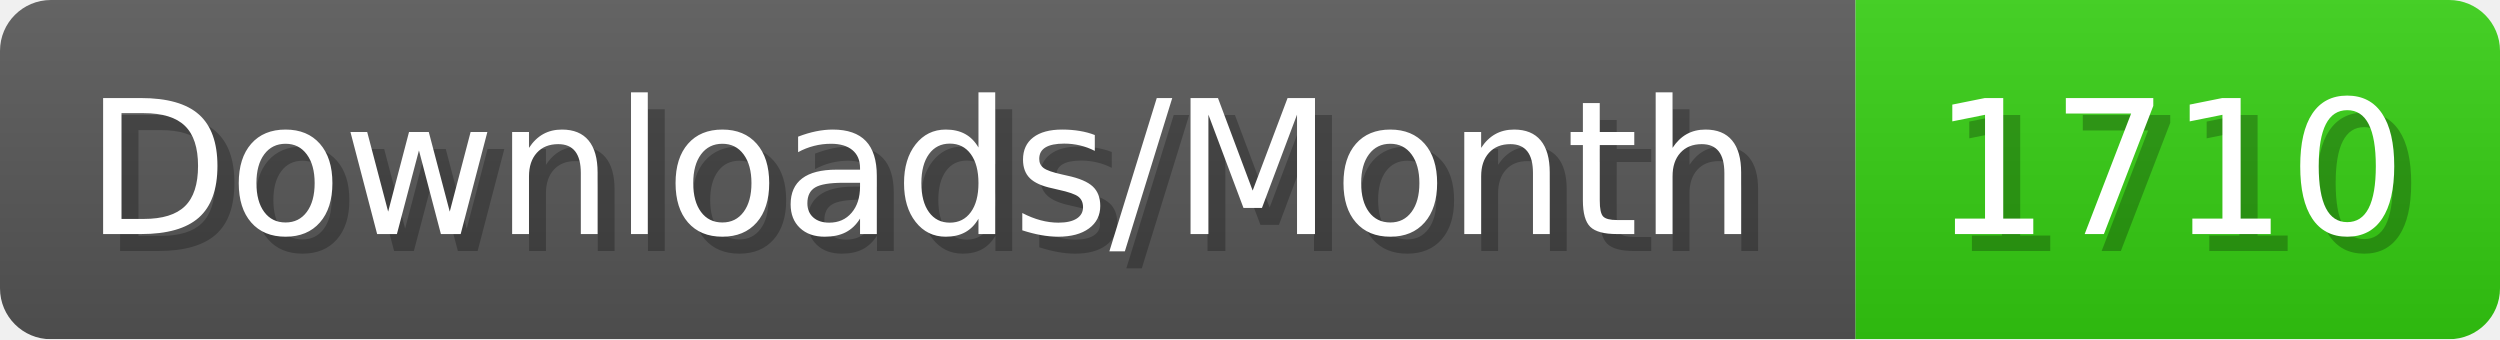
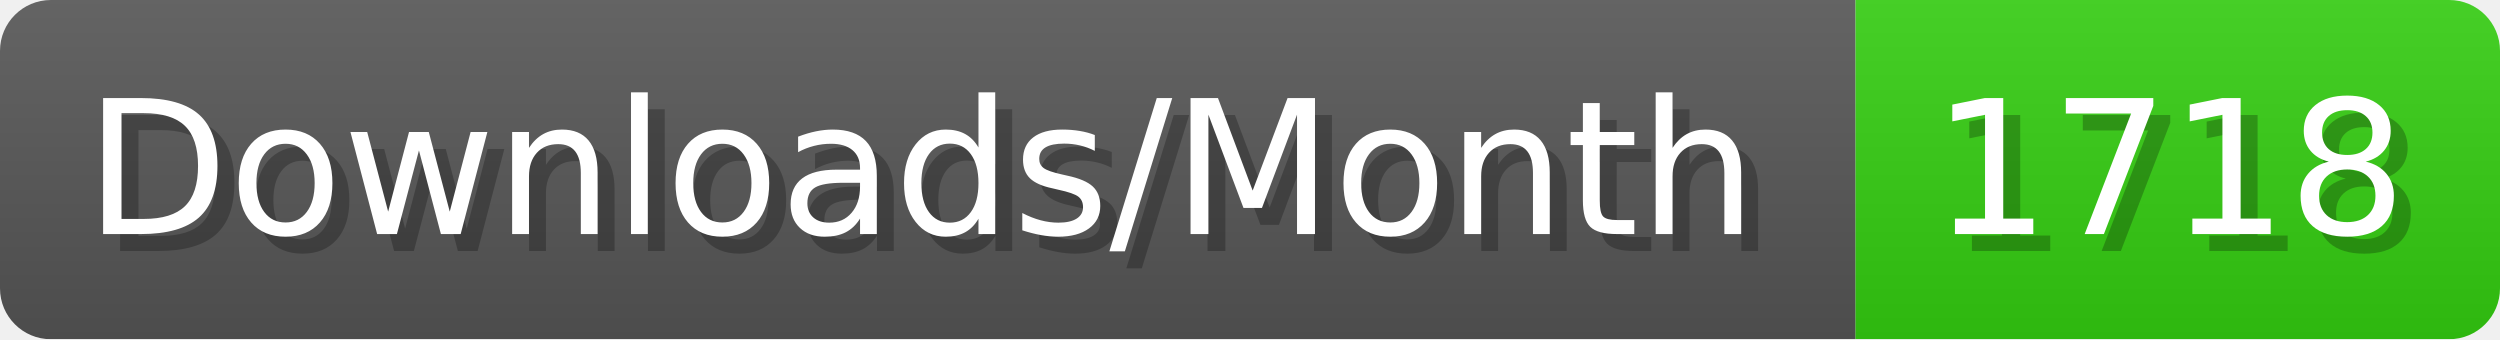
- <svg xmlns="http://www.w3.org/2000/svg" width="147.4" height="20" viewBox="0 0 1474 200" role="img" aria-label="Downloads/Month: 1710">
+ <svg xmlns="http://www.w3.org/2000/svg" width="147.4" height="20" viewBox="0 0 1474 200" role="img" aria-label="Downloads/Month: 1718">
  <linearGradient id="YlXUI" x2="0" y2="100%">
    <stop offset="0" stop-opacity=".1" stop-color="#EEE" />
    <stop offset="1" stop-opacity=".1" />
  </linearGradient>
  <mask id="JHhop">
    <rect width="1474" height="200" rx="30" fill="#FFF" />
  </mask>
  <g mask="url(#JHhop)">
    <rect width="1094" height="200" fill="#555" />
    <rect width="380" height="200" fill="#3C1" x="1094" />
    <rect width="1474" height="200" fill="url(#YlXUI)" />
  </g>
  <g aria-hidden="true" fill="#fff" text-anchor="start" font-family="Verdana,DejaVu Sans,sans-serif" font-size="110">
    <text x="60" y="148" textLength="994" fill="#000" opacity="0.25">Downloads/Month</text>
    <text x="50" y="138" textLength="994">Downloads/Month</text>
-     <text x="1149" y="148" textLength="280" fill="#000" opacity="0.25">1710</text>
-     <text x="1139" y="138" textLength="280">1710</text>
+     <text x="1149" y="148" textLength="280" fill="#000" opacity="0.25">1718</text>
+     <text x="1139" y="138" textLength="280">1718</text>
  </g>
</svg>
